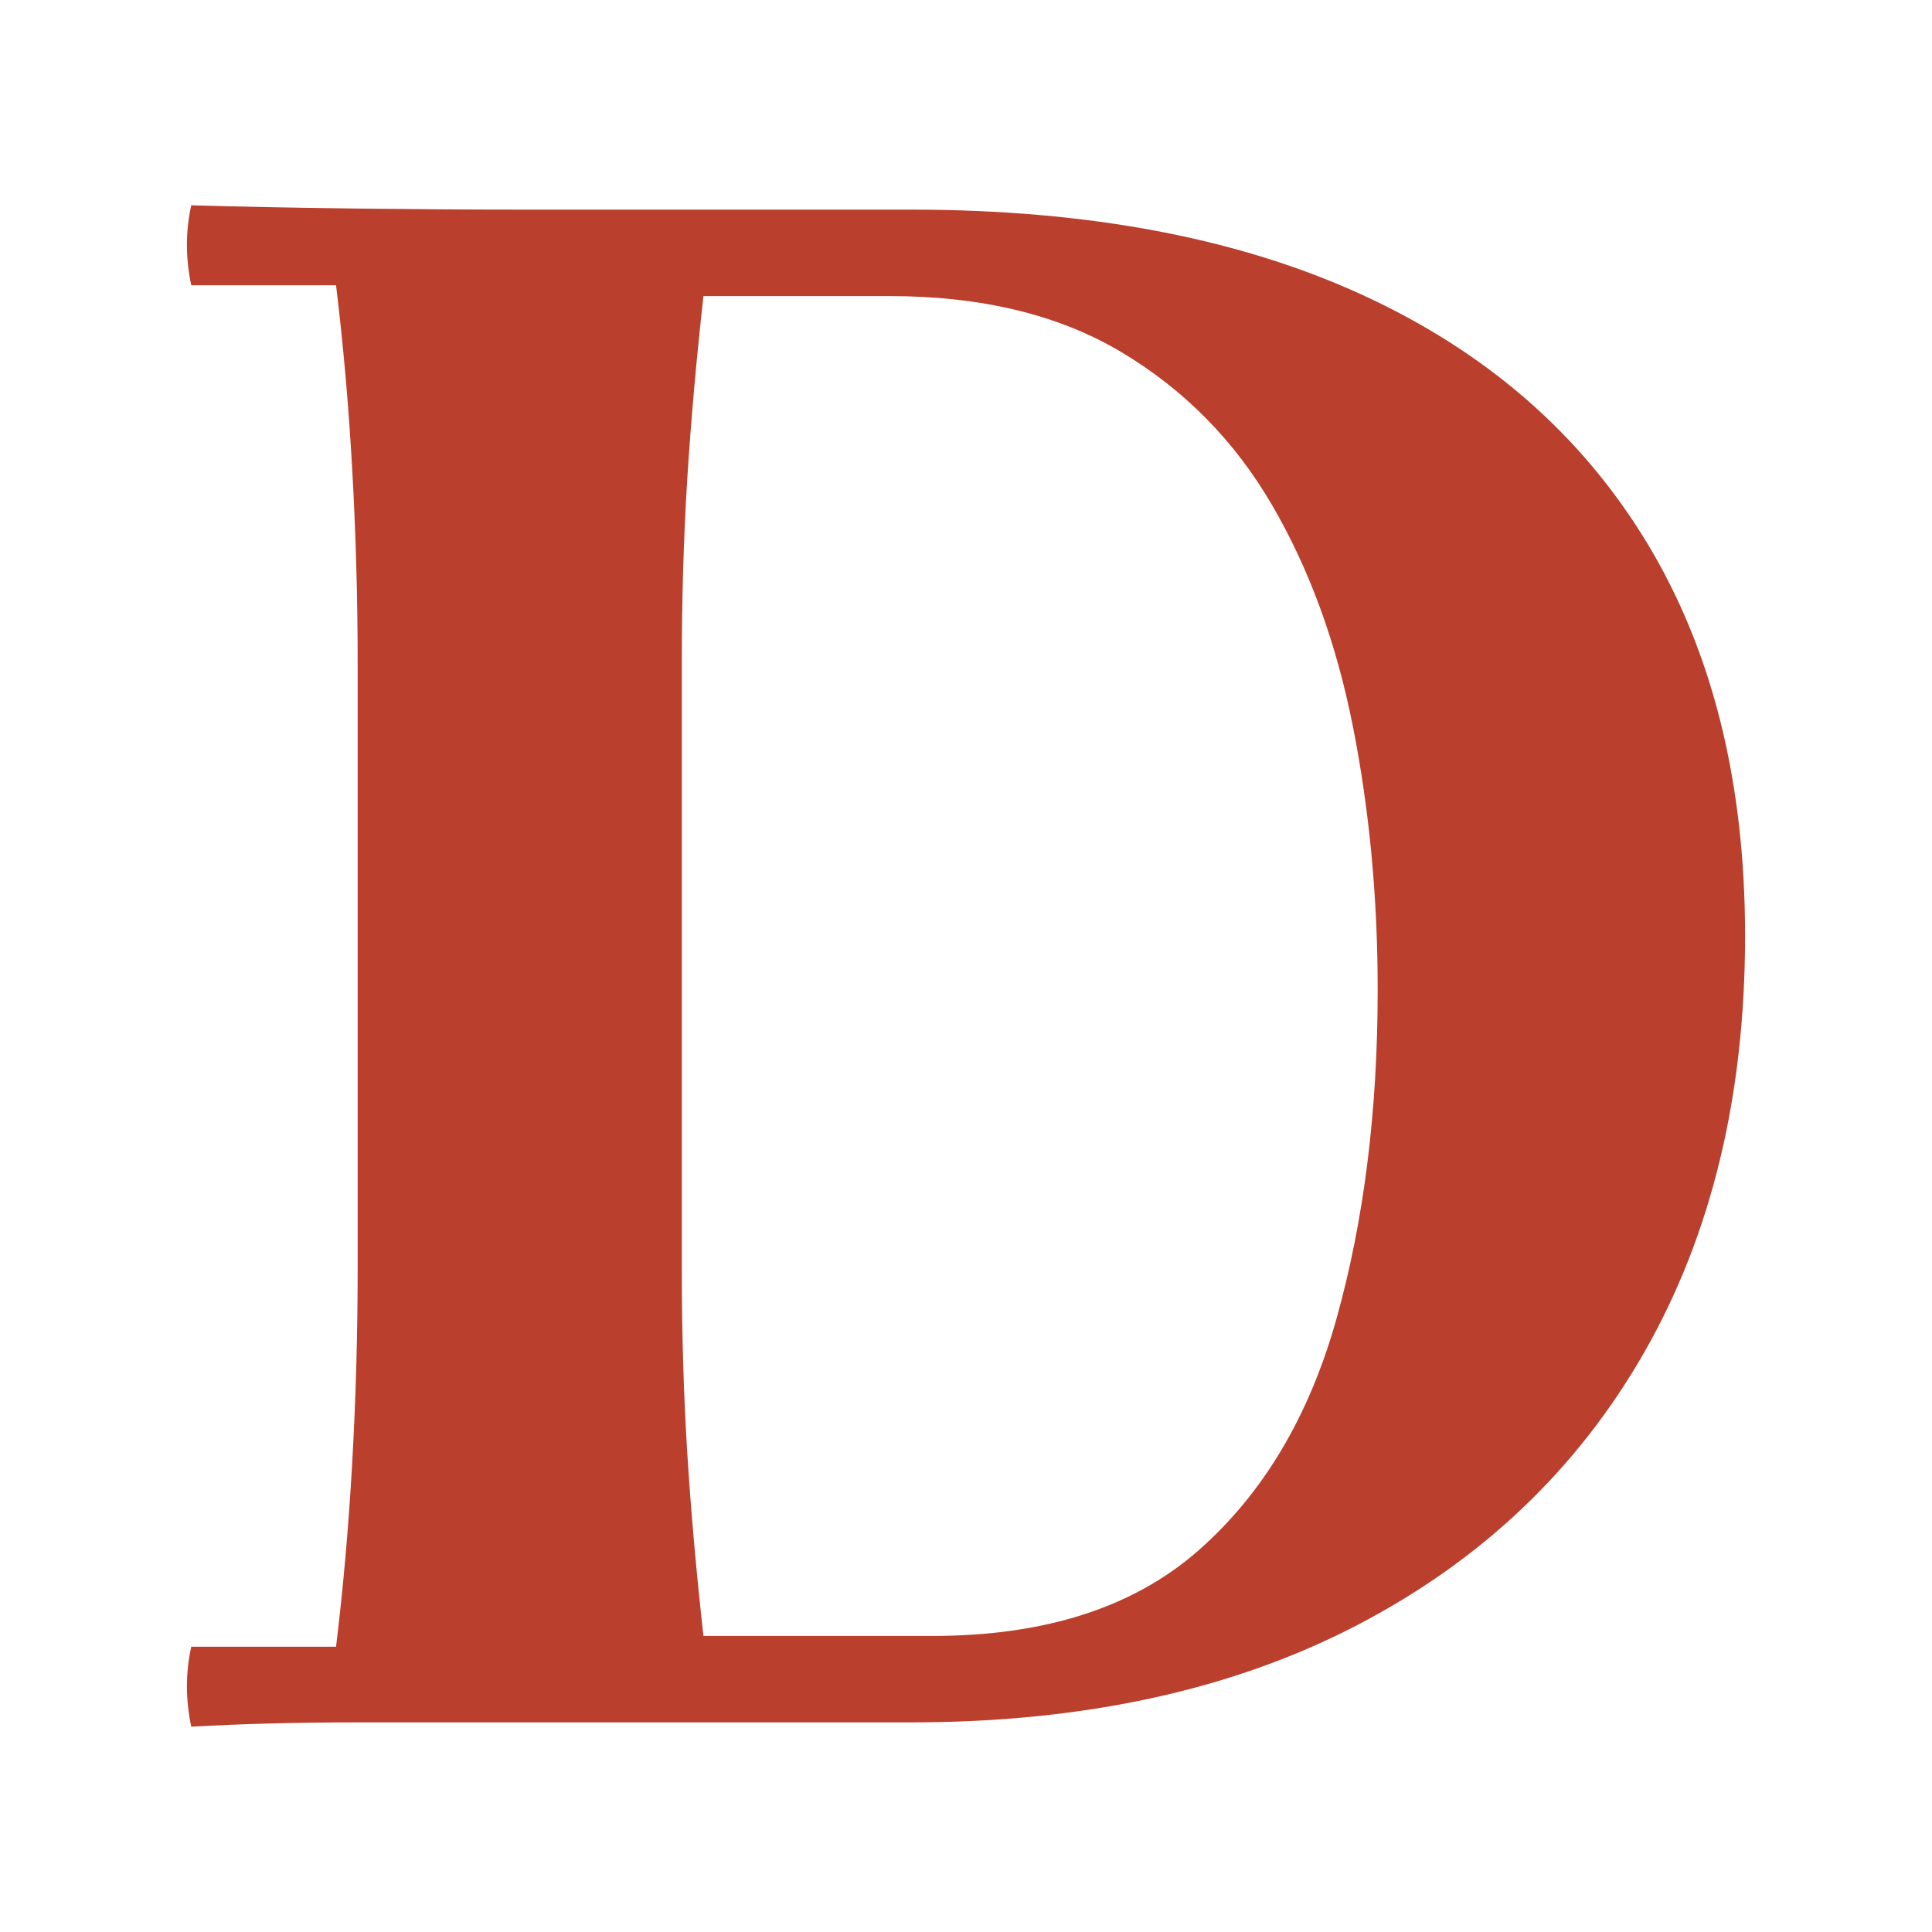
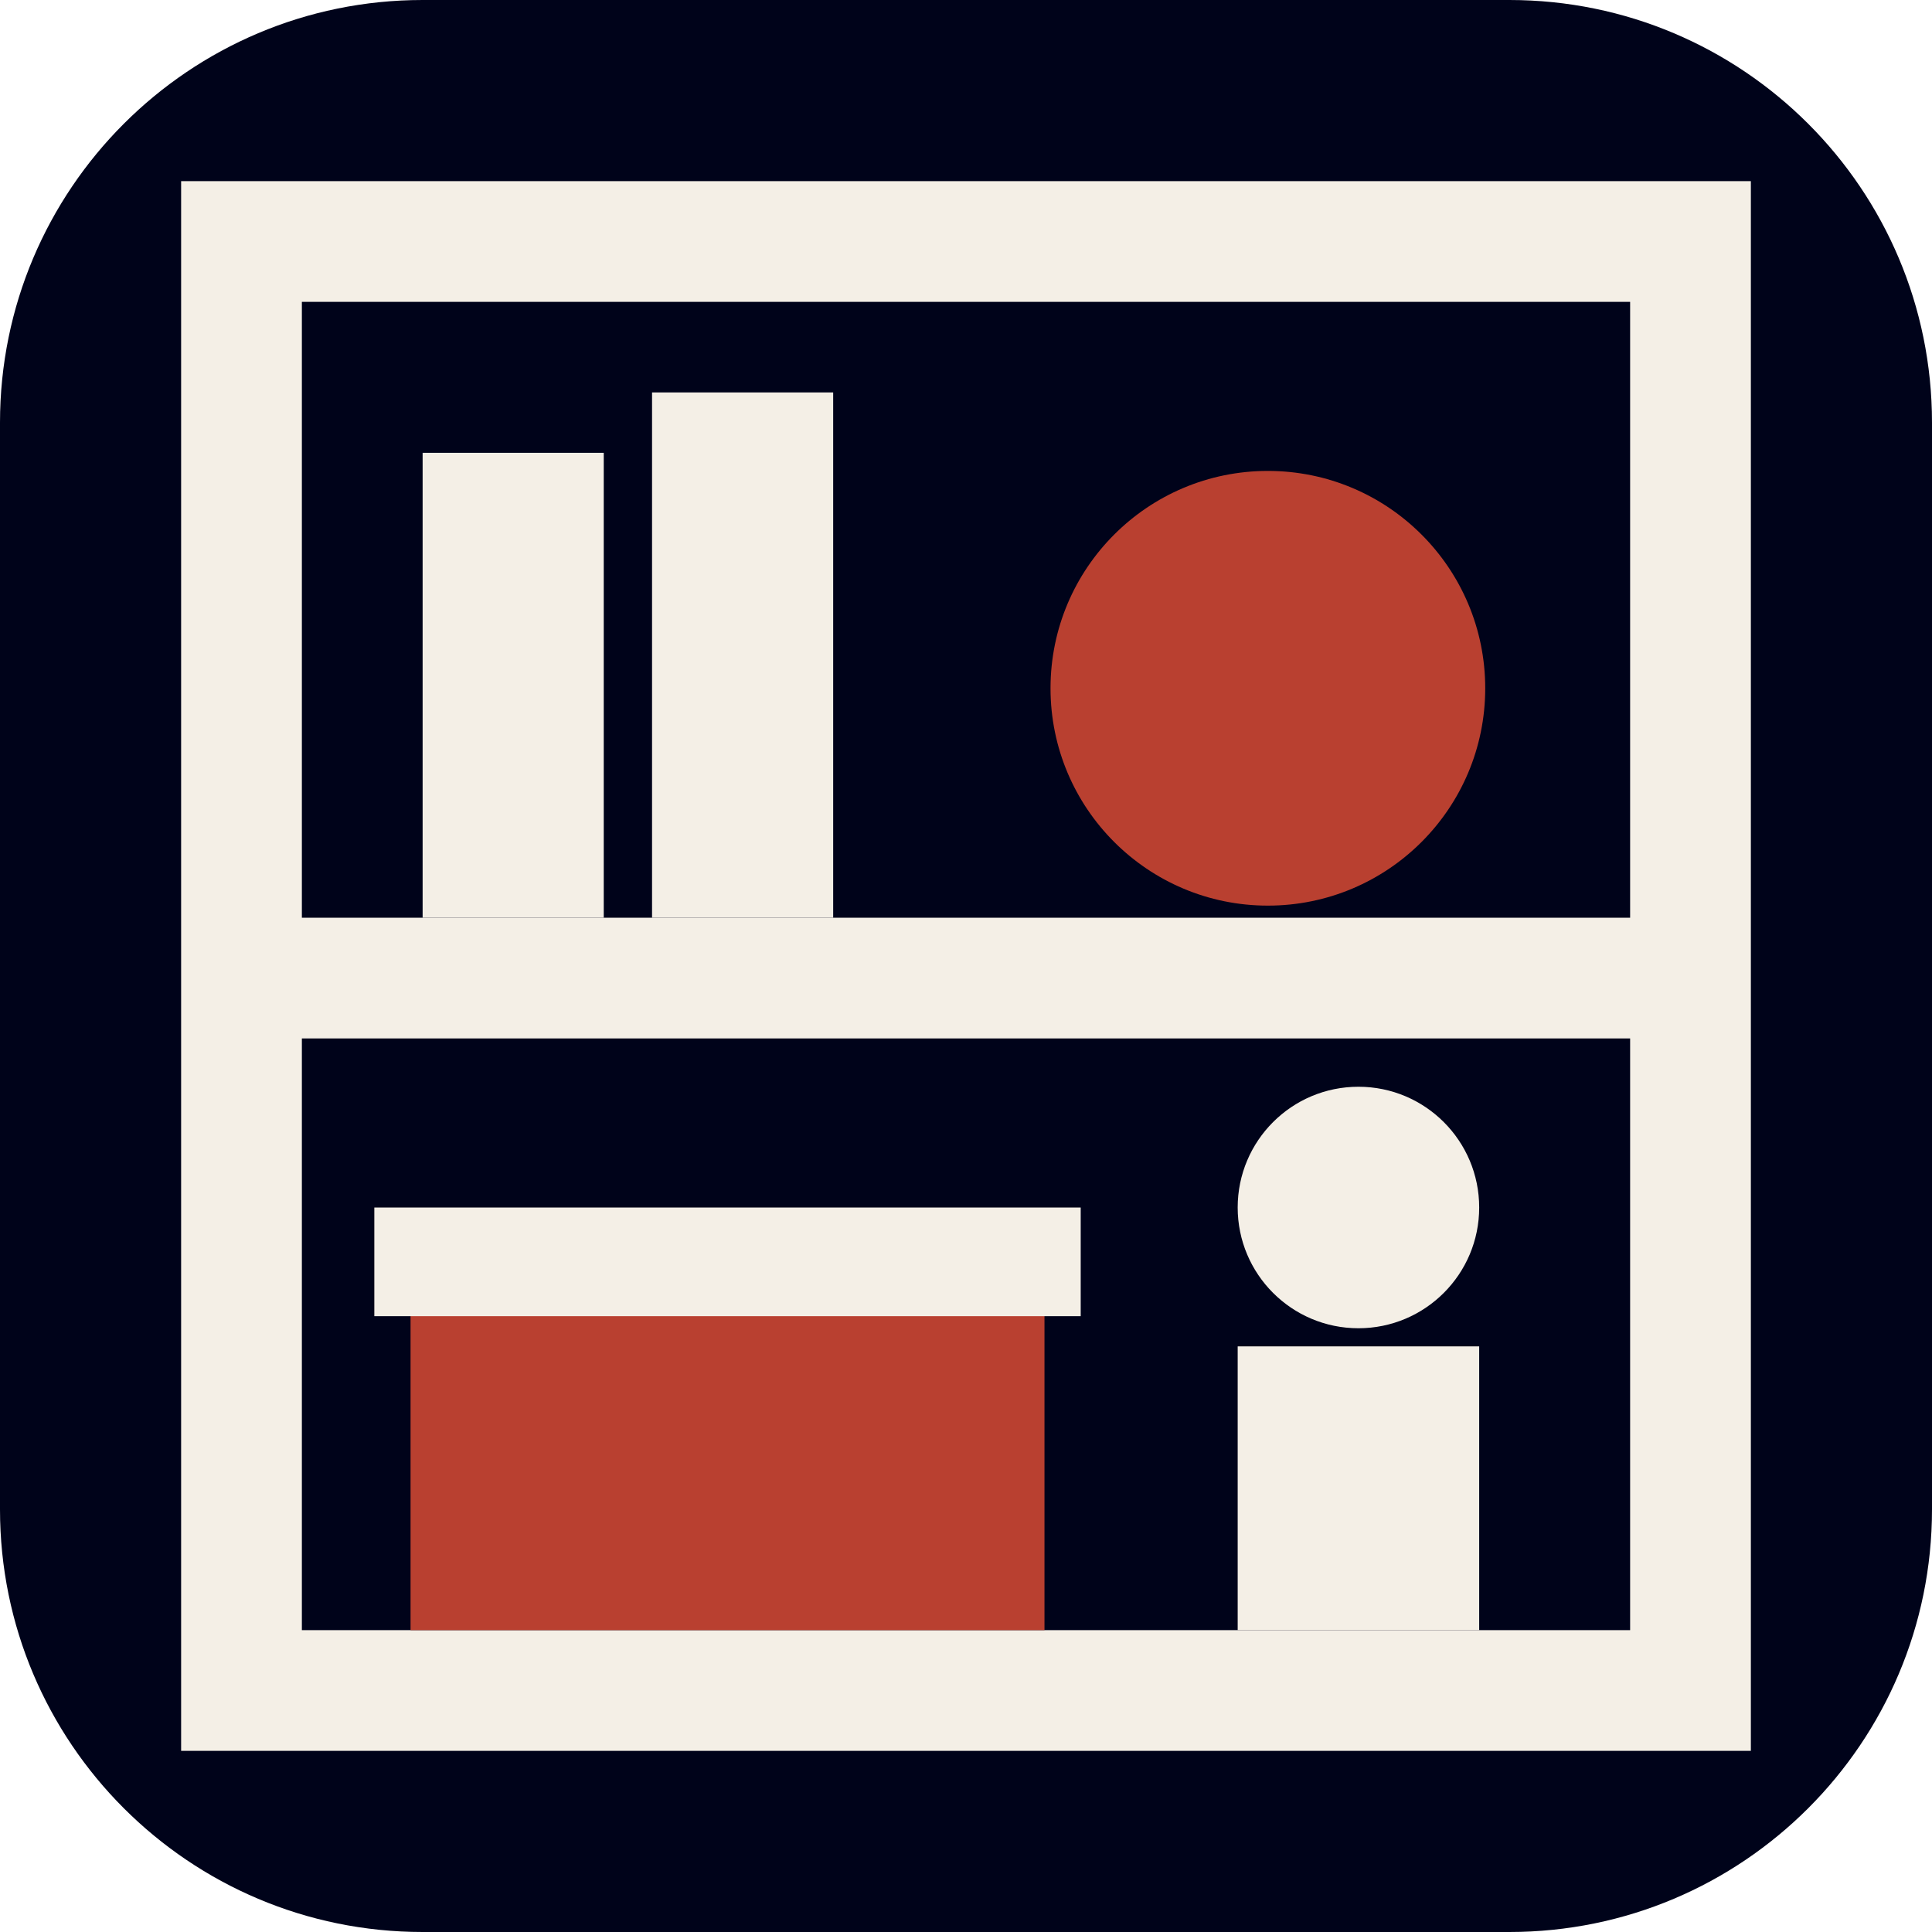
- <svg xmlns="http://www.w3.org/2000/svg" viewBox="0 0 894 894">
-   <path fill="#ba3f2c" d="M240.5 97H421.5Q544.5 97 630.5 136.5Q716.5 176 762 251Q807.5 326 807.5 433Q807.5 544 761 625.5Q714.5 707 628 752Q541.5 797 421.5 797H240.5Q206.5 797 165 797Q123.5 797 88.5 799Q84.5 780 88.5 762H155.5Q160.5 721 163 676.5Q165.5 632 165.5 587V307Q165.5 262 163 217.5Q160.5 173 155.5 132H88.5Q84.5 113 88.5 95Q123.5 96 165 96.5Q206.5 97 240.5 97ZM325.5 757H431.5Q509.5 757 554.5 717.5Q599.5 678 618.5 610Q637.5 542 637.5 458Q637.5 394 626 336Q614.5 278 588.5 233.5Q562.5 189 519 163Q475.5 137 411.5 137H325.5Q320.5 182 318 222Q315.5 262 315.5 307V587Q315.5 632 318 672Q320.5 712 325.5 757Z" />
+ <svg xmlns="http://www.w3.org/2000/svg" viewBox="0 0 32 32" width="32" height="32">
+   <defs>
+     <clipPath id="c">
+       <rect width="32" height="32" rx="7" />
+     </clipPath>
+   </defs>
+   <g clip-path="url(#c)">
+     <rect width="32" height="32" fill="#00031A" />
+     <rect x="4" y="4" width="24" height="24" fill="none" stroke="#F4EFE6" stroke-width="2" />
+     <rect x="4" y="15.2" width="24" height="2" fill="#F4EFE6" />
+     <rect x="7" y="7.5" width="3" height="7.7" fill="#F4EFE6" />
+     <rect x="10.8" y="6.5" width="3" height="8.7" fill="#F4EFE6" />
+     <circle cx="21" cy="11.4" r="3.6" fill="#B94030" />
+     <rect x="6.8" y="21" width="10.5" height="6" fill="#B94030" />
+     <rect x="6.2" y="20" width="11.7" height="1.8" fill="#F4EFE6" />
+     <circle cx="22.5" cy="20" r="2" fill="#F4EFE6" />
+     <rect x="20.5" y="22.3" width="4" height="4.7" fill="#F4EFE6" />
+   </g>
</svg>
